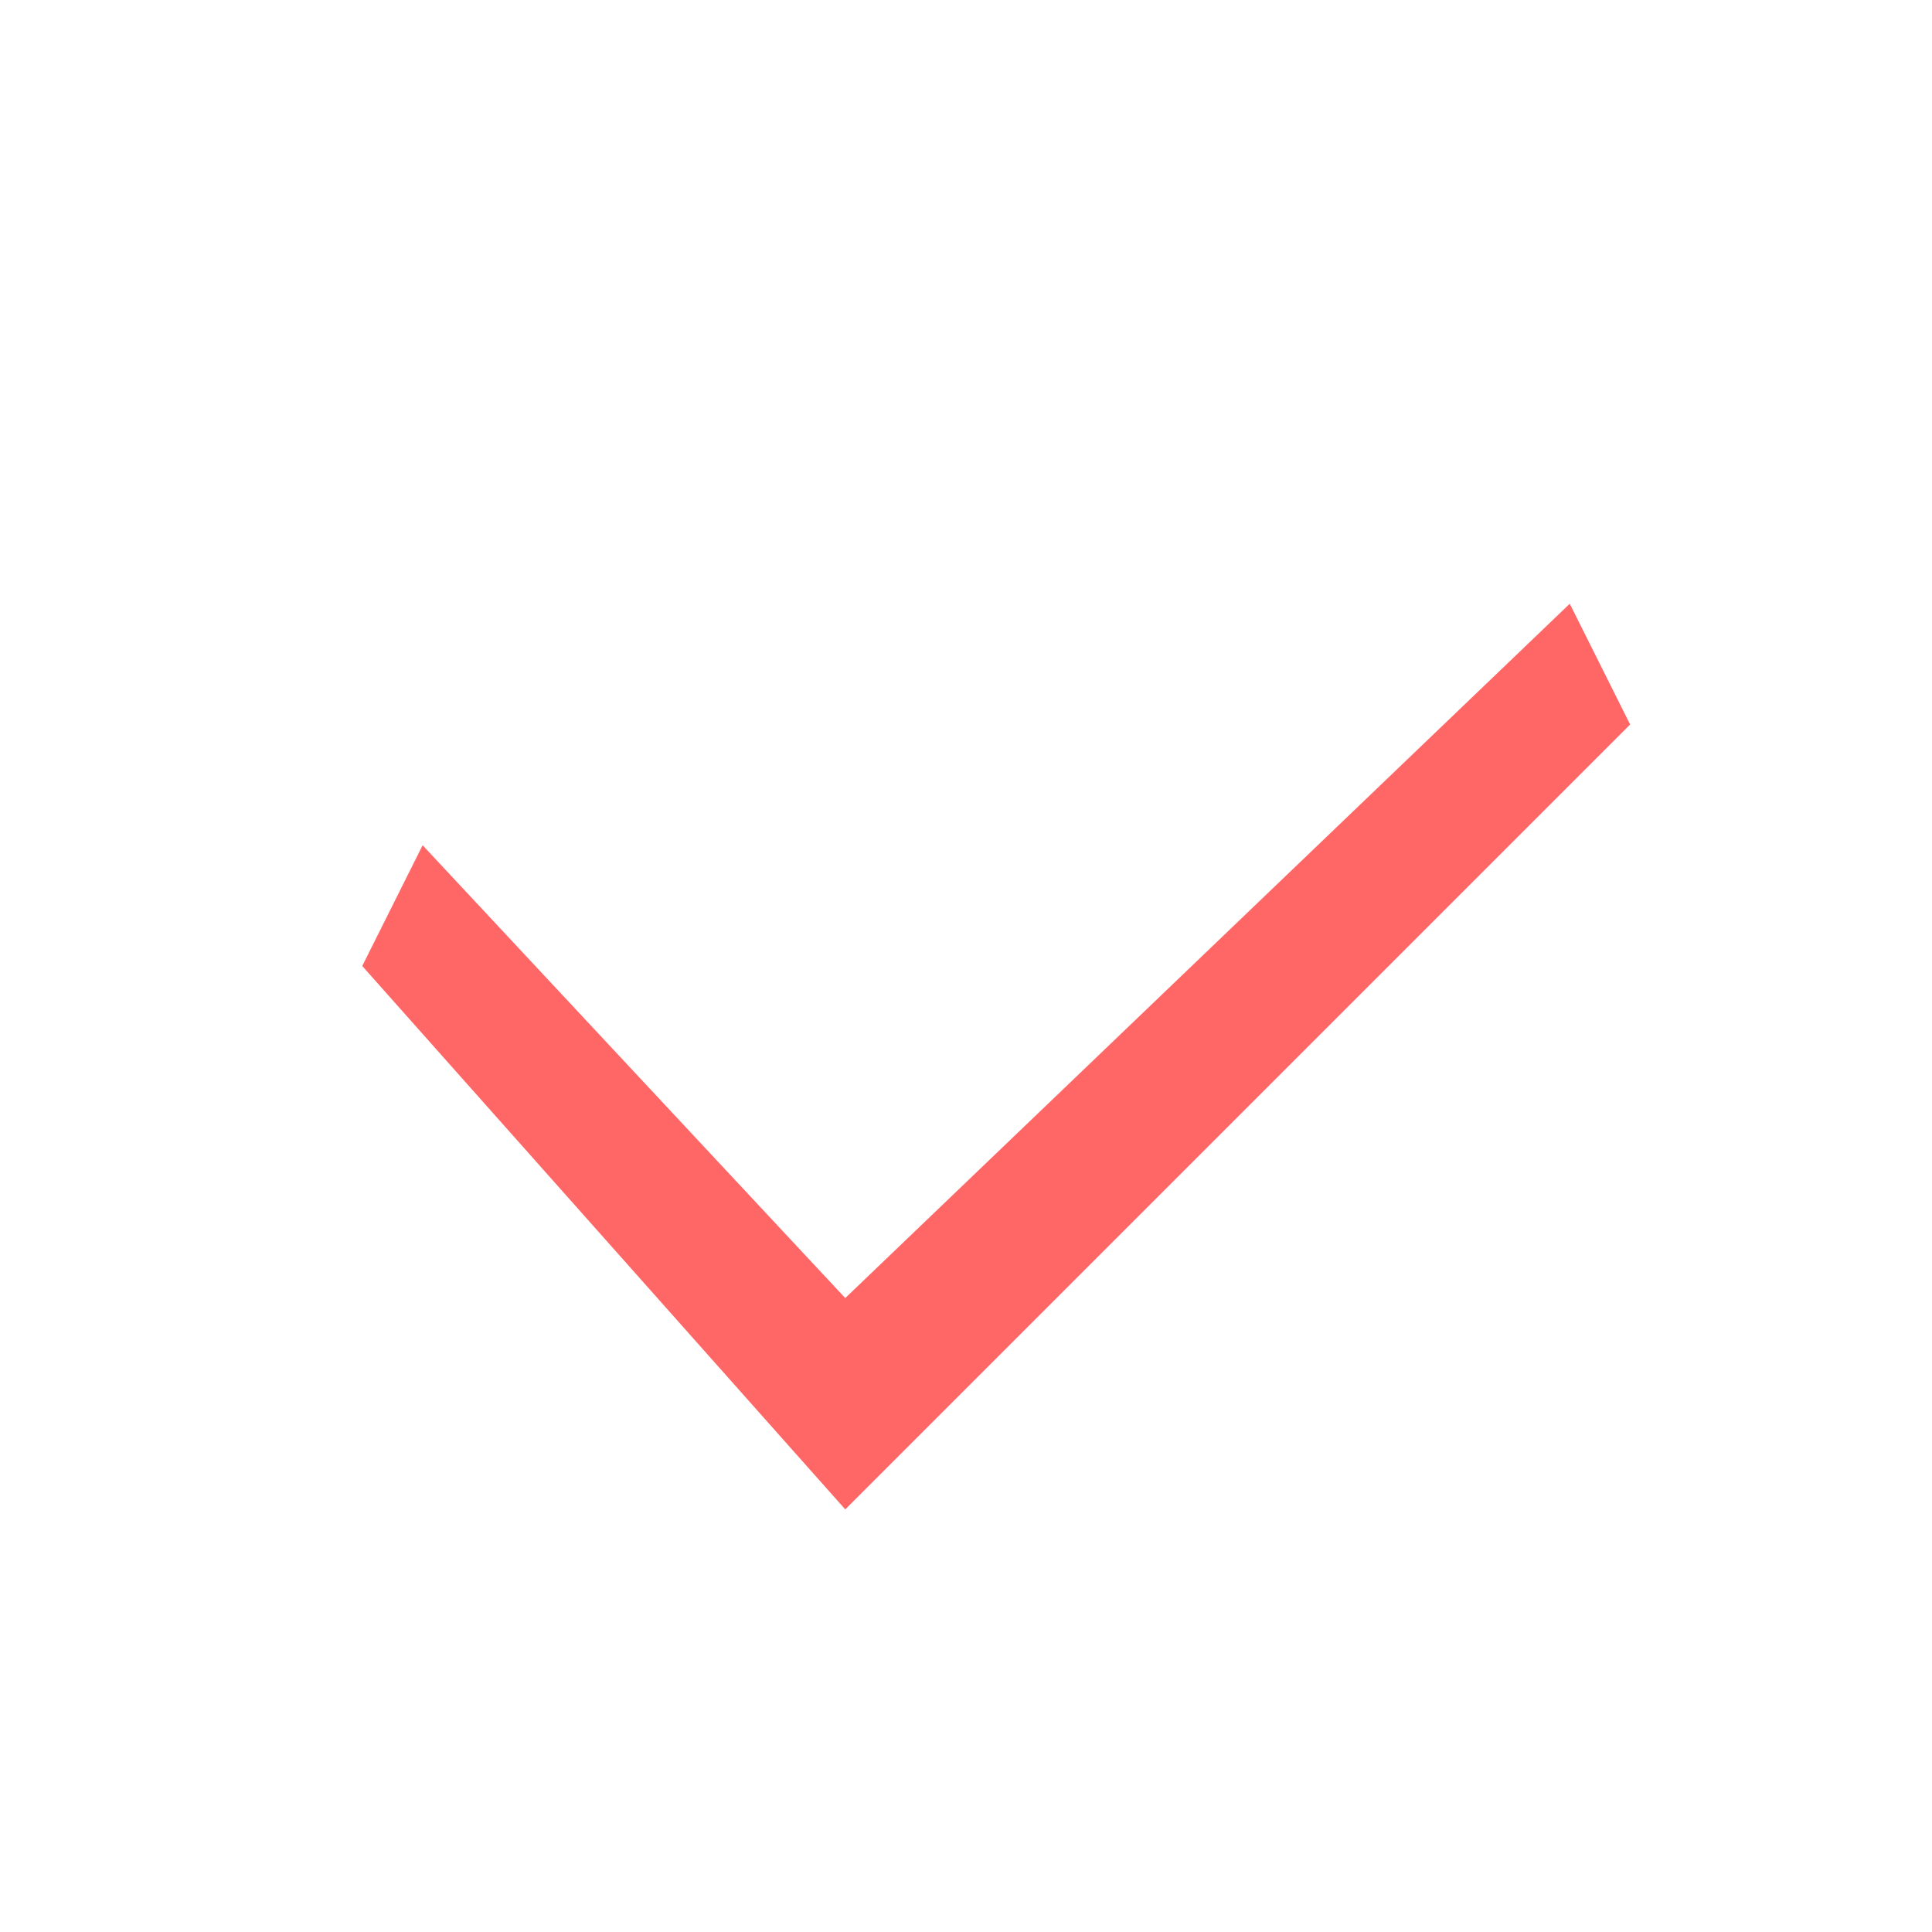
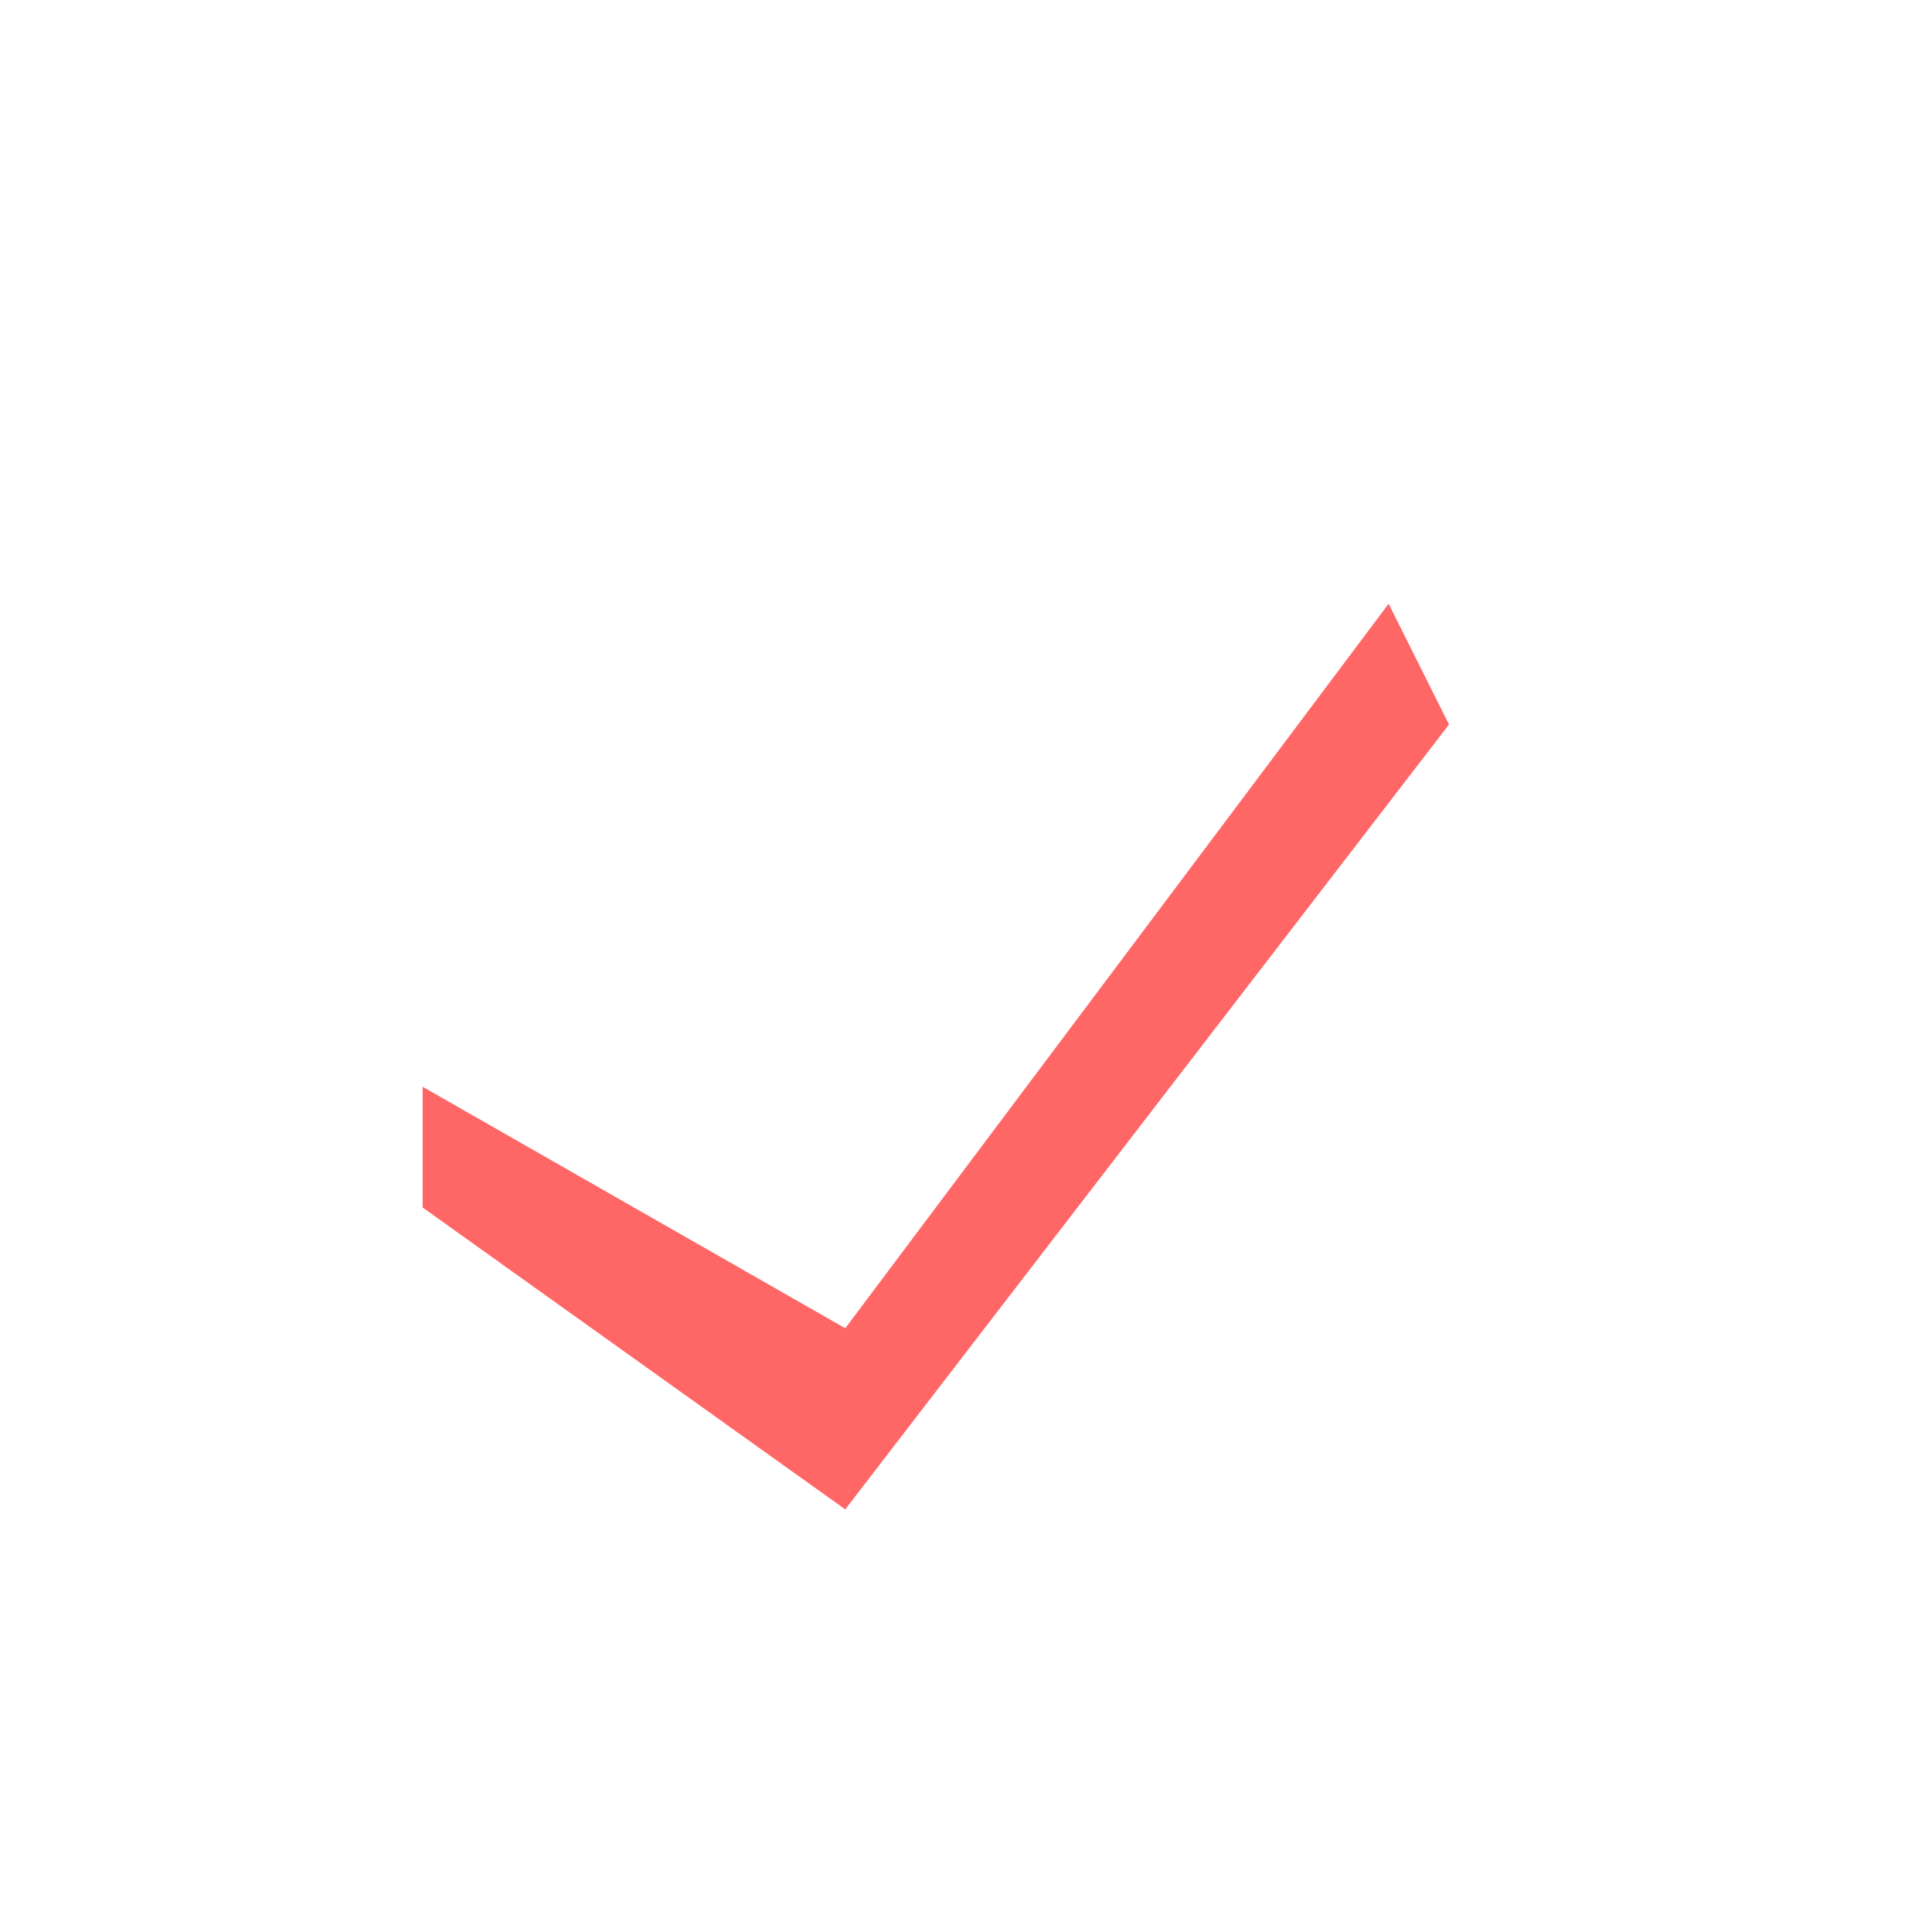
<svg xmlns="http://www.w3.org/2000/svg" width="64px" height="64px" viewBox="0 0 32 32" version="1.1">
  <g id="Check" fill="#FF6666">
-     <polyline id="Fill-44" points="14 25 6 16 7 14 14 21.5 26 10 27 12">
+     <polyline id="Fill-44" points="14 25 7 20 7 18 14 22 23 10 24 12">
    </polyline>
  </g>
</svg>
